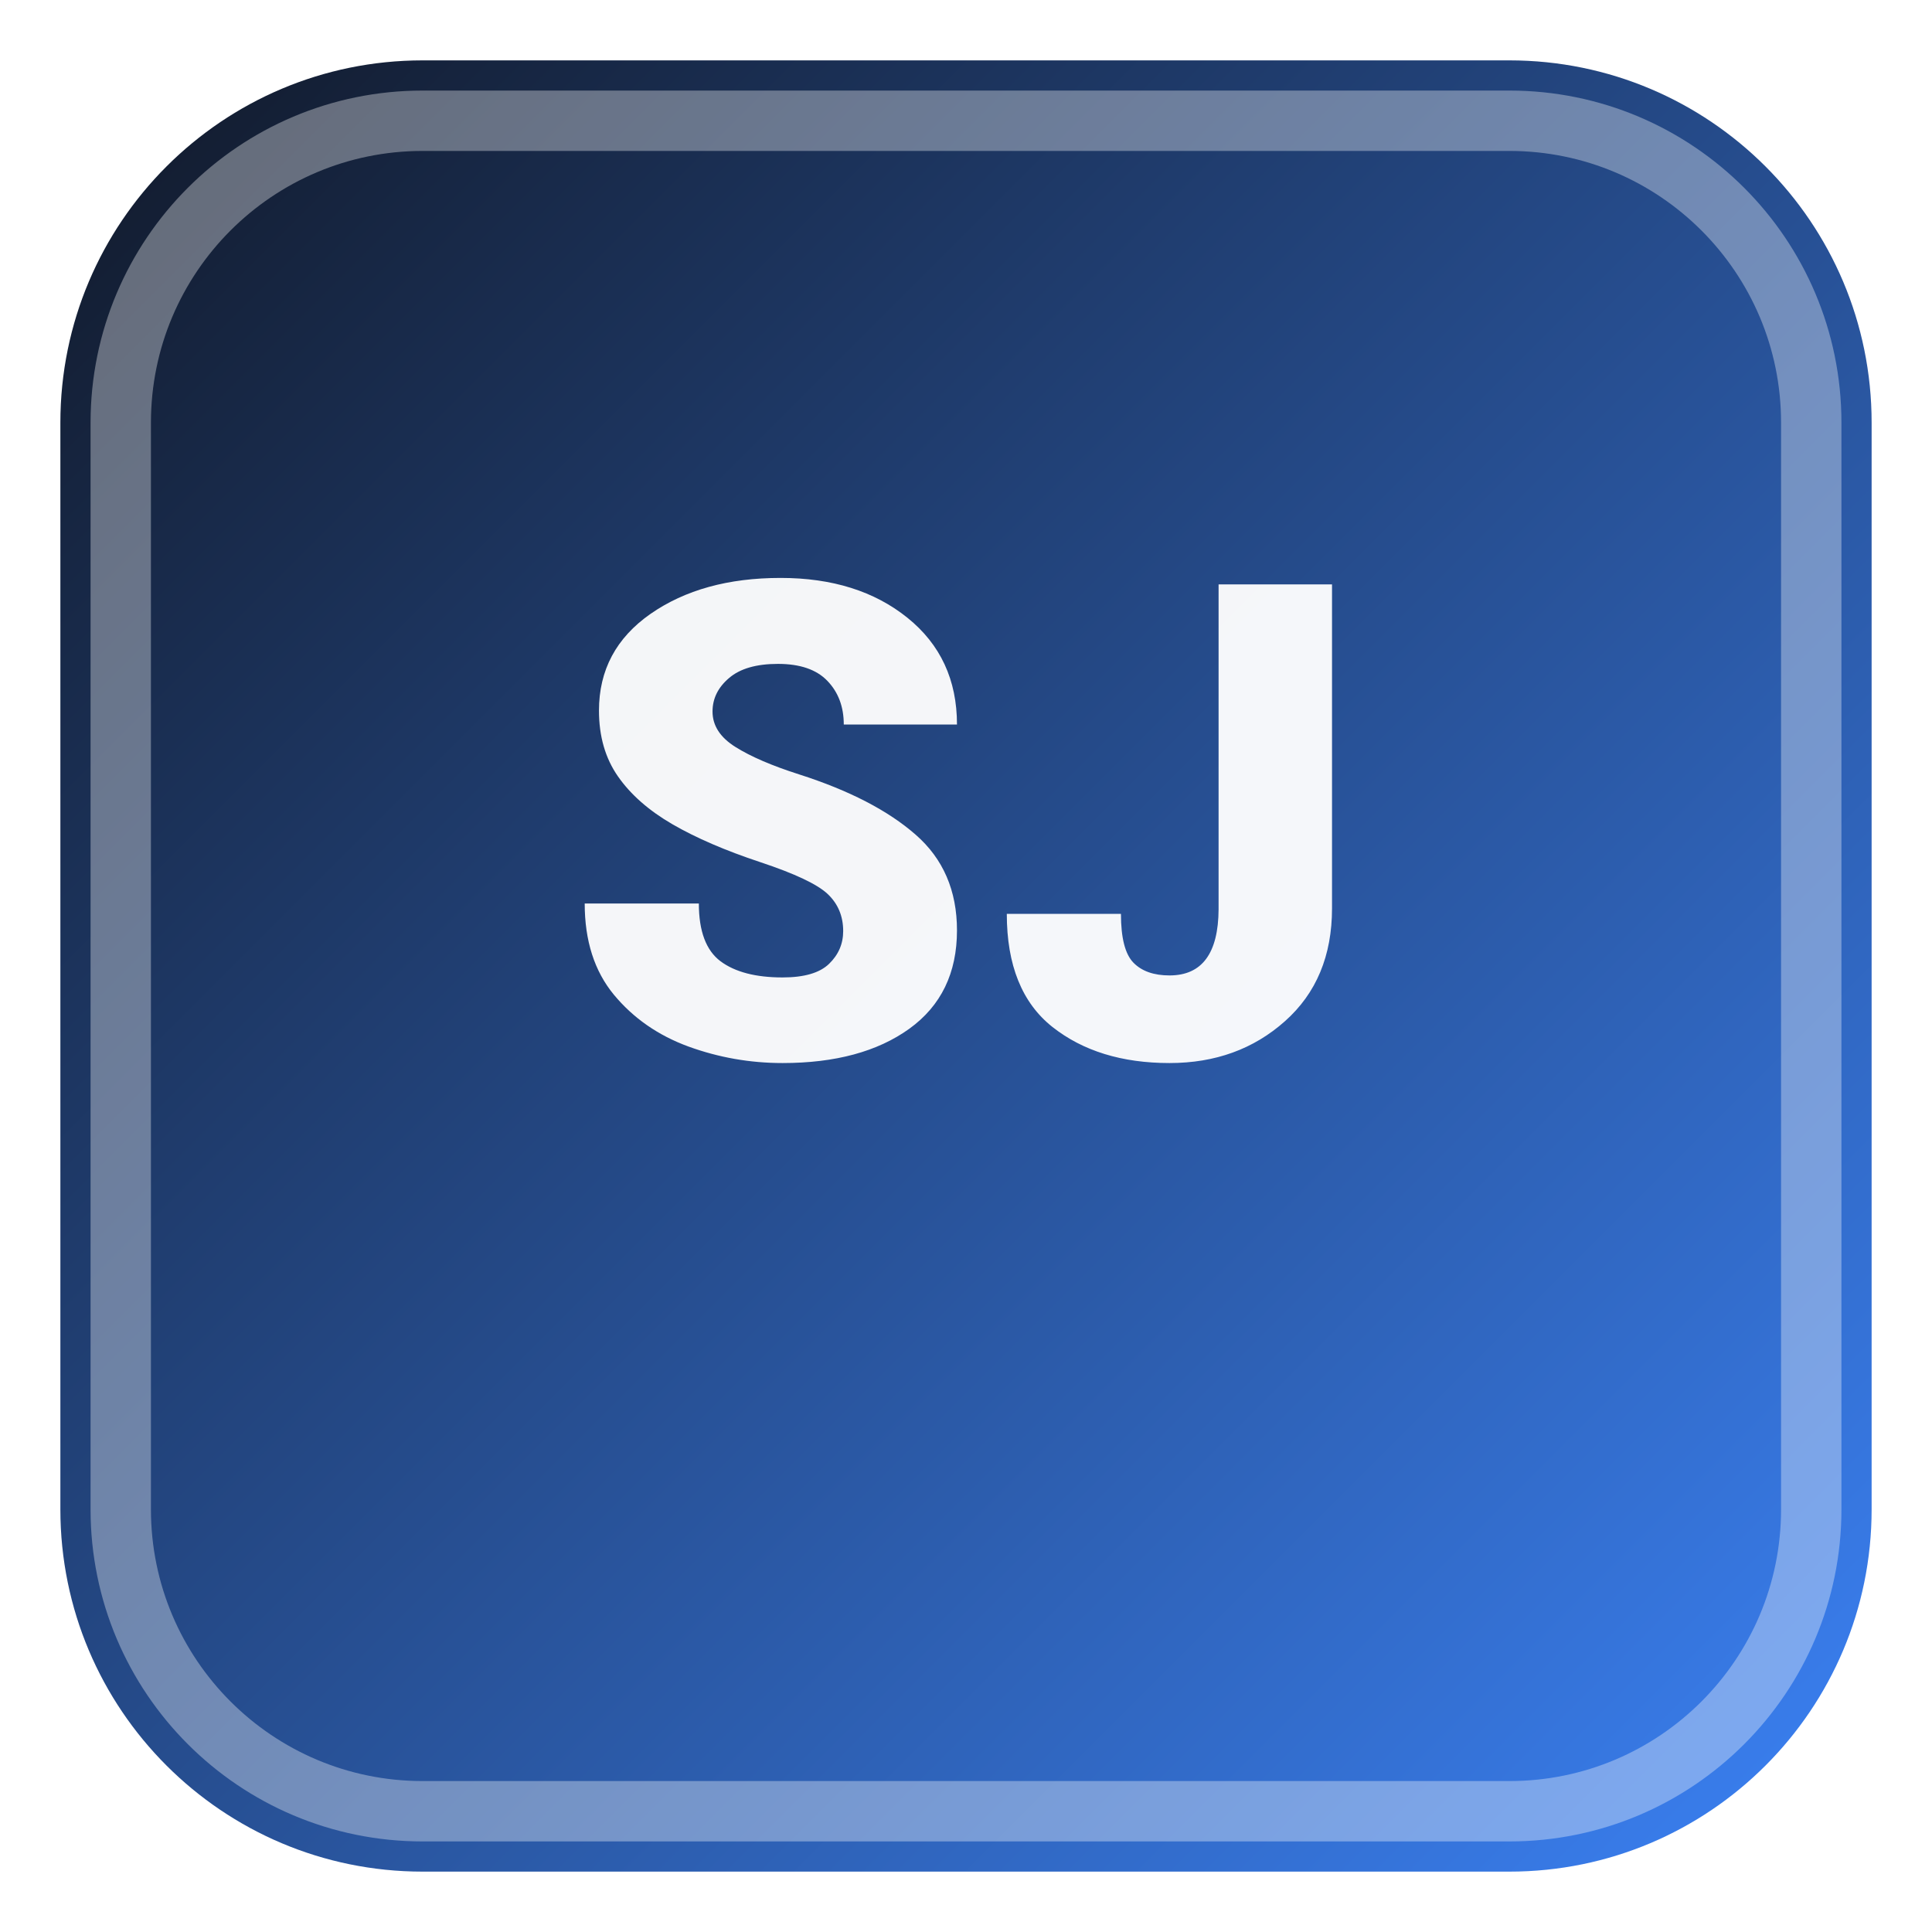
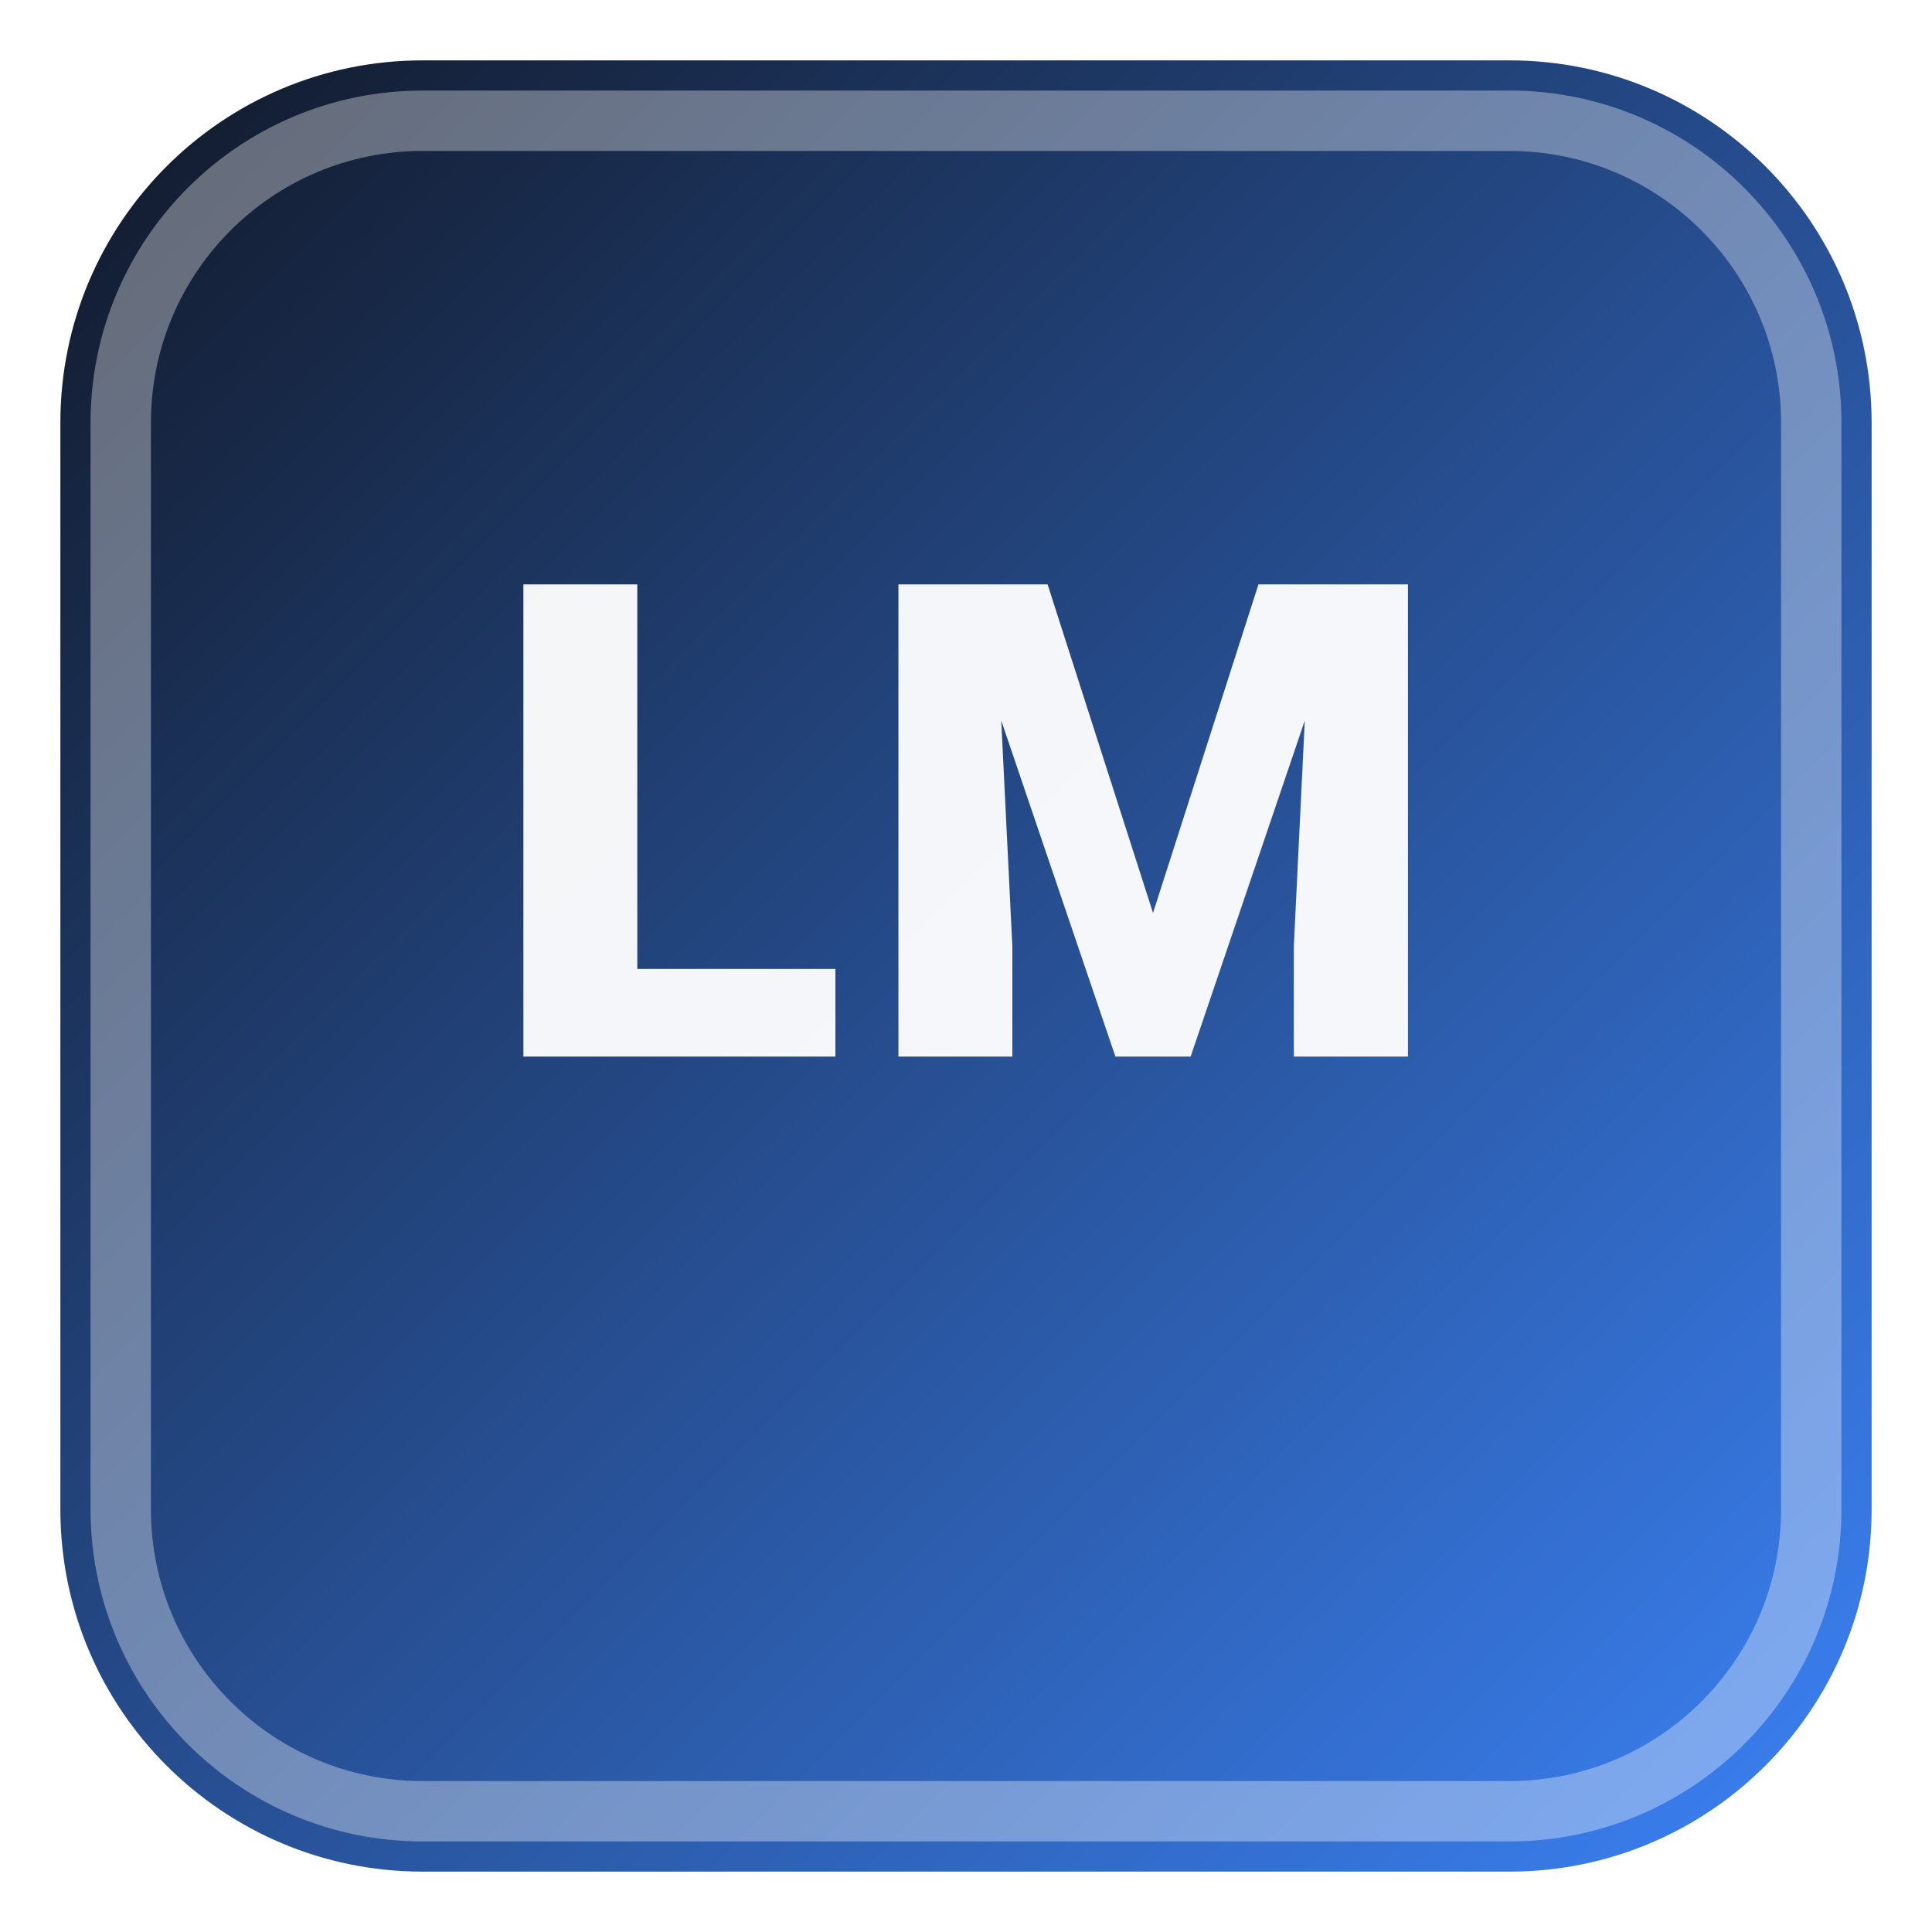
<svg xmlns="http://www.w3.org/2000/svg" width="256" height="256" viewBox="0 0 256 256">
  <defs>
    <linearGradient id="g" x1="0" y1="0" x2="1" y2="1">
      <stop offset="0" stop-color="#111827" />
      <stop offset="1" stop-color="#3b82f6" />
    </linearGradient>
  </defs>
  <rect x="8" y="8" width="240" height="240" rx="48" fill="url(#g)" />
  <rect x="16" y="16" width="224" height="224" rx="40" fill="none" stroke="rgba(255,255,255,0.35)" stroke-width="8" />
-   <text x="128" y="140" text-anchor="middle" font-family="system-ui, -apple-system, Segoe UI, Roboto, sans-serif" font-size="88" font-weight="900" fill="rgba(255,255,255,0.95)" letter-spacing="2">SJ</text>
+   <text x="128" y="140" text-anchor="middle" font-family="system-ui, -apple-system, Segoe UI, Roboto, sans-serif" font-size="88" font-weight="900" fill="rgba(255,255,255,0.95)" letter-spacing="2">LM</text>
</svg>
